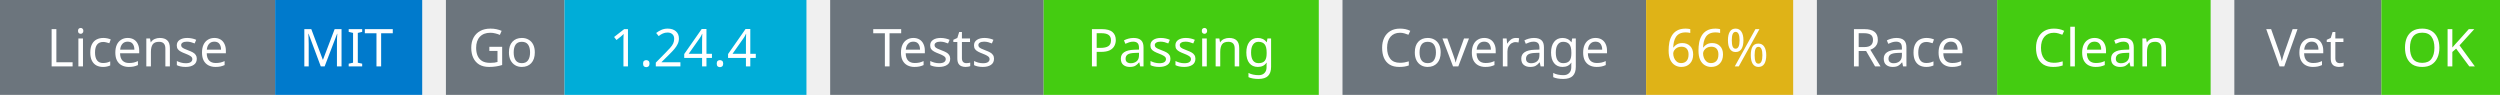
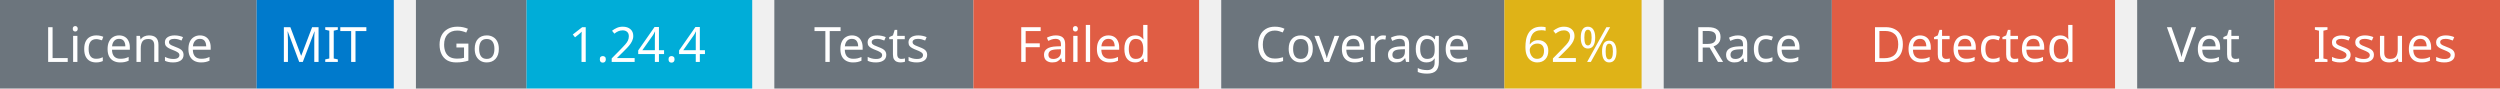
- <svg xmlns="http://www.w3.org/2000/svg" width="527" height="20" viewBox="0 0 527 20">
+ <svg xmlns="http://www.w3.org/2000/svg" width="565" height="20" viewBox="0 0 565 20">
  <g transform="translate(0, 0)">
    <rect x="0" y="0" width="58" height="20" fill="#6c757d" />
    <rect x="58" y="0" width="31" height="20" fill="#007acc" />
    <text x="29" y="14" text-anchor="middle" font-family="sans-serif" font-size="11" fill="white">License</text>
    <text x="73" y="14" text-anchor="middle" font-family="sans-serif" font-size="11" fill="white">MIT</text>
  </g>
  <g transform="translate(94, 0)">
    <rect x="0" y="0" width="25" height="20" fill="#6c757d" />
    <rect x="25" y="0" width="51" height="20" fill="#00ADD8" />
    <text x="12" y="14" text-anchor="middle" font-family="sans-serif" font-size="11" fill="white">Go</text>
    <text x="50" y="14" text-anchor="middle" font-family="sans-serif" font-size="11" fill="white">1.24.4</text>
  </g>
  <g transform="translate(175, 0)">
    <rect x="0" y="0" width="45" height="20" fill="#6c757d" />
-     <rect x="45" y="0" width="58" height="20" fill="#4c1" />
+     <rect x="45" y="0" width="51" height="20" fill="#e05d44" />
    <text x="22" y="14" text-anchor="middle" font-family="sans-serif" font-size="11" fill="white">Tests</text>
-     <text x="74" y="14" text-anchor="middle" font-family="sans-serif" font-size="11" fill="white">Passing</text>
+     <text x="70" y="14" text-anchor="middle" font-family="sans-serif" font-size="11" fill="white">Failed</text>
  </g>
-   <g transform="translate(283, 0)">
+   <g transform="translate(276, 0)">
    <rect x="0" y="0" width="64" height="20" fill="#6c757d" />
    <rect x="64" y="0" width="31" height="20" fill="#dfb317" />
    <text x="32" y="14" text-anchor="middle" font-family="sans-serif" font-size="11" fill="white">Coverage</text>
-     <text x="79" y="14" text-anchor="middle" font-family="sans-serif" font-size="11" fill="white">66%</text>
+     <text x="79" y="14" text-anchor="middle" font-family="sans-serif" font-size="11" fill="white">62%</text>
  </g>
-   <g transform="translate(383, 0)">
+   <g transform="translate(376, 0)">
    <rect x="0" y="0" width="38" height="20" fill="#6c757d" />
-     <rect x="38" y="0" width="45" height="20" fill="#4c1" />
+     <rect x="38" y="0" width="64" height="20" fill="#e05d44" />
    <text x="19" y="14" text-anchor="middle" font-family="sans-serif" font-size="11" fill="white">Race</text>
-     <text x="60" y="14" text-anchor="middle" font-family="sans-serif" font-size="11" fill="white">Clean</text>
+     <text x="70" y="14" text-anchor="middle" font-family="sans-serif" font-size="11" fill="white">Detected</text>
  </g>
-   <g transform="translate(471, 0)">
+   <g transform="translate(483, 0)">
    <rect x="0" y="0" width="31" height="20" fill="#6c757d" />
-     <rect x="31" y="0" width="25" height="20" fill="#4c1" />
+     <rect x="31" y="0" width="51" height="20" fill="#e05d44" />
    <text x="15" y="14" text-anchor="middle" font-family="sans-serif" font-size="11" fill="white">Vet</text>
-     <text x="43" y="14" text-anchor="middle" font-family="sans-serif" font-size="11" fill="white">OK</text>
+     <text x="56" y="14" text-anchor="middle" font-family="sans-serif" font-size="11" fill="white">Issues</text>
  </g>
</svg>
